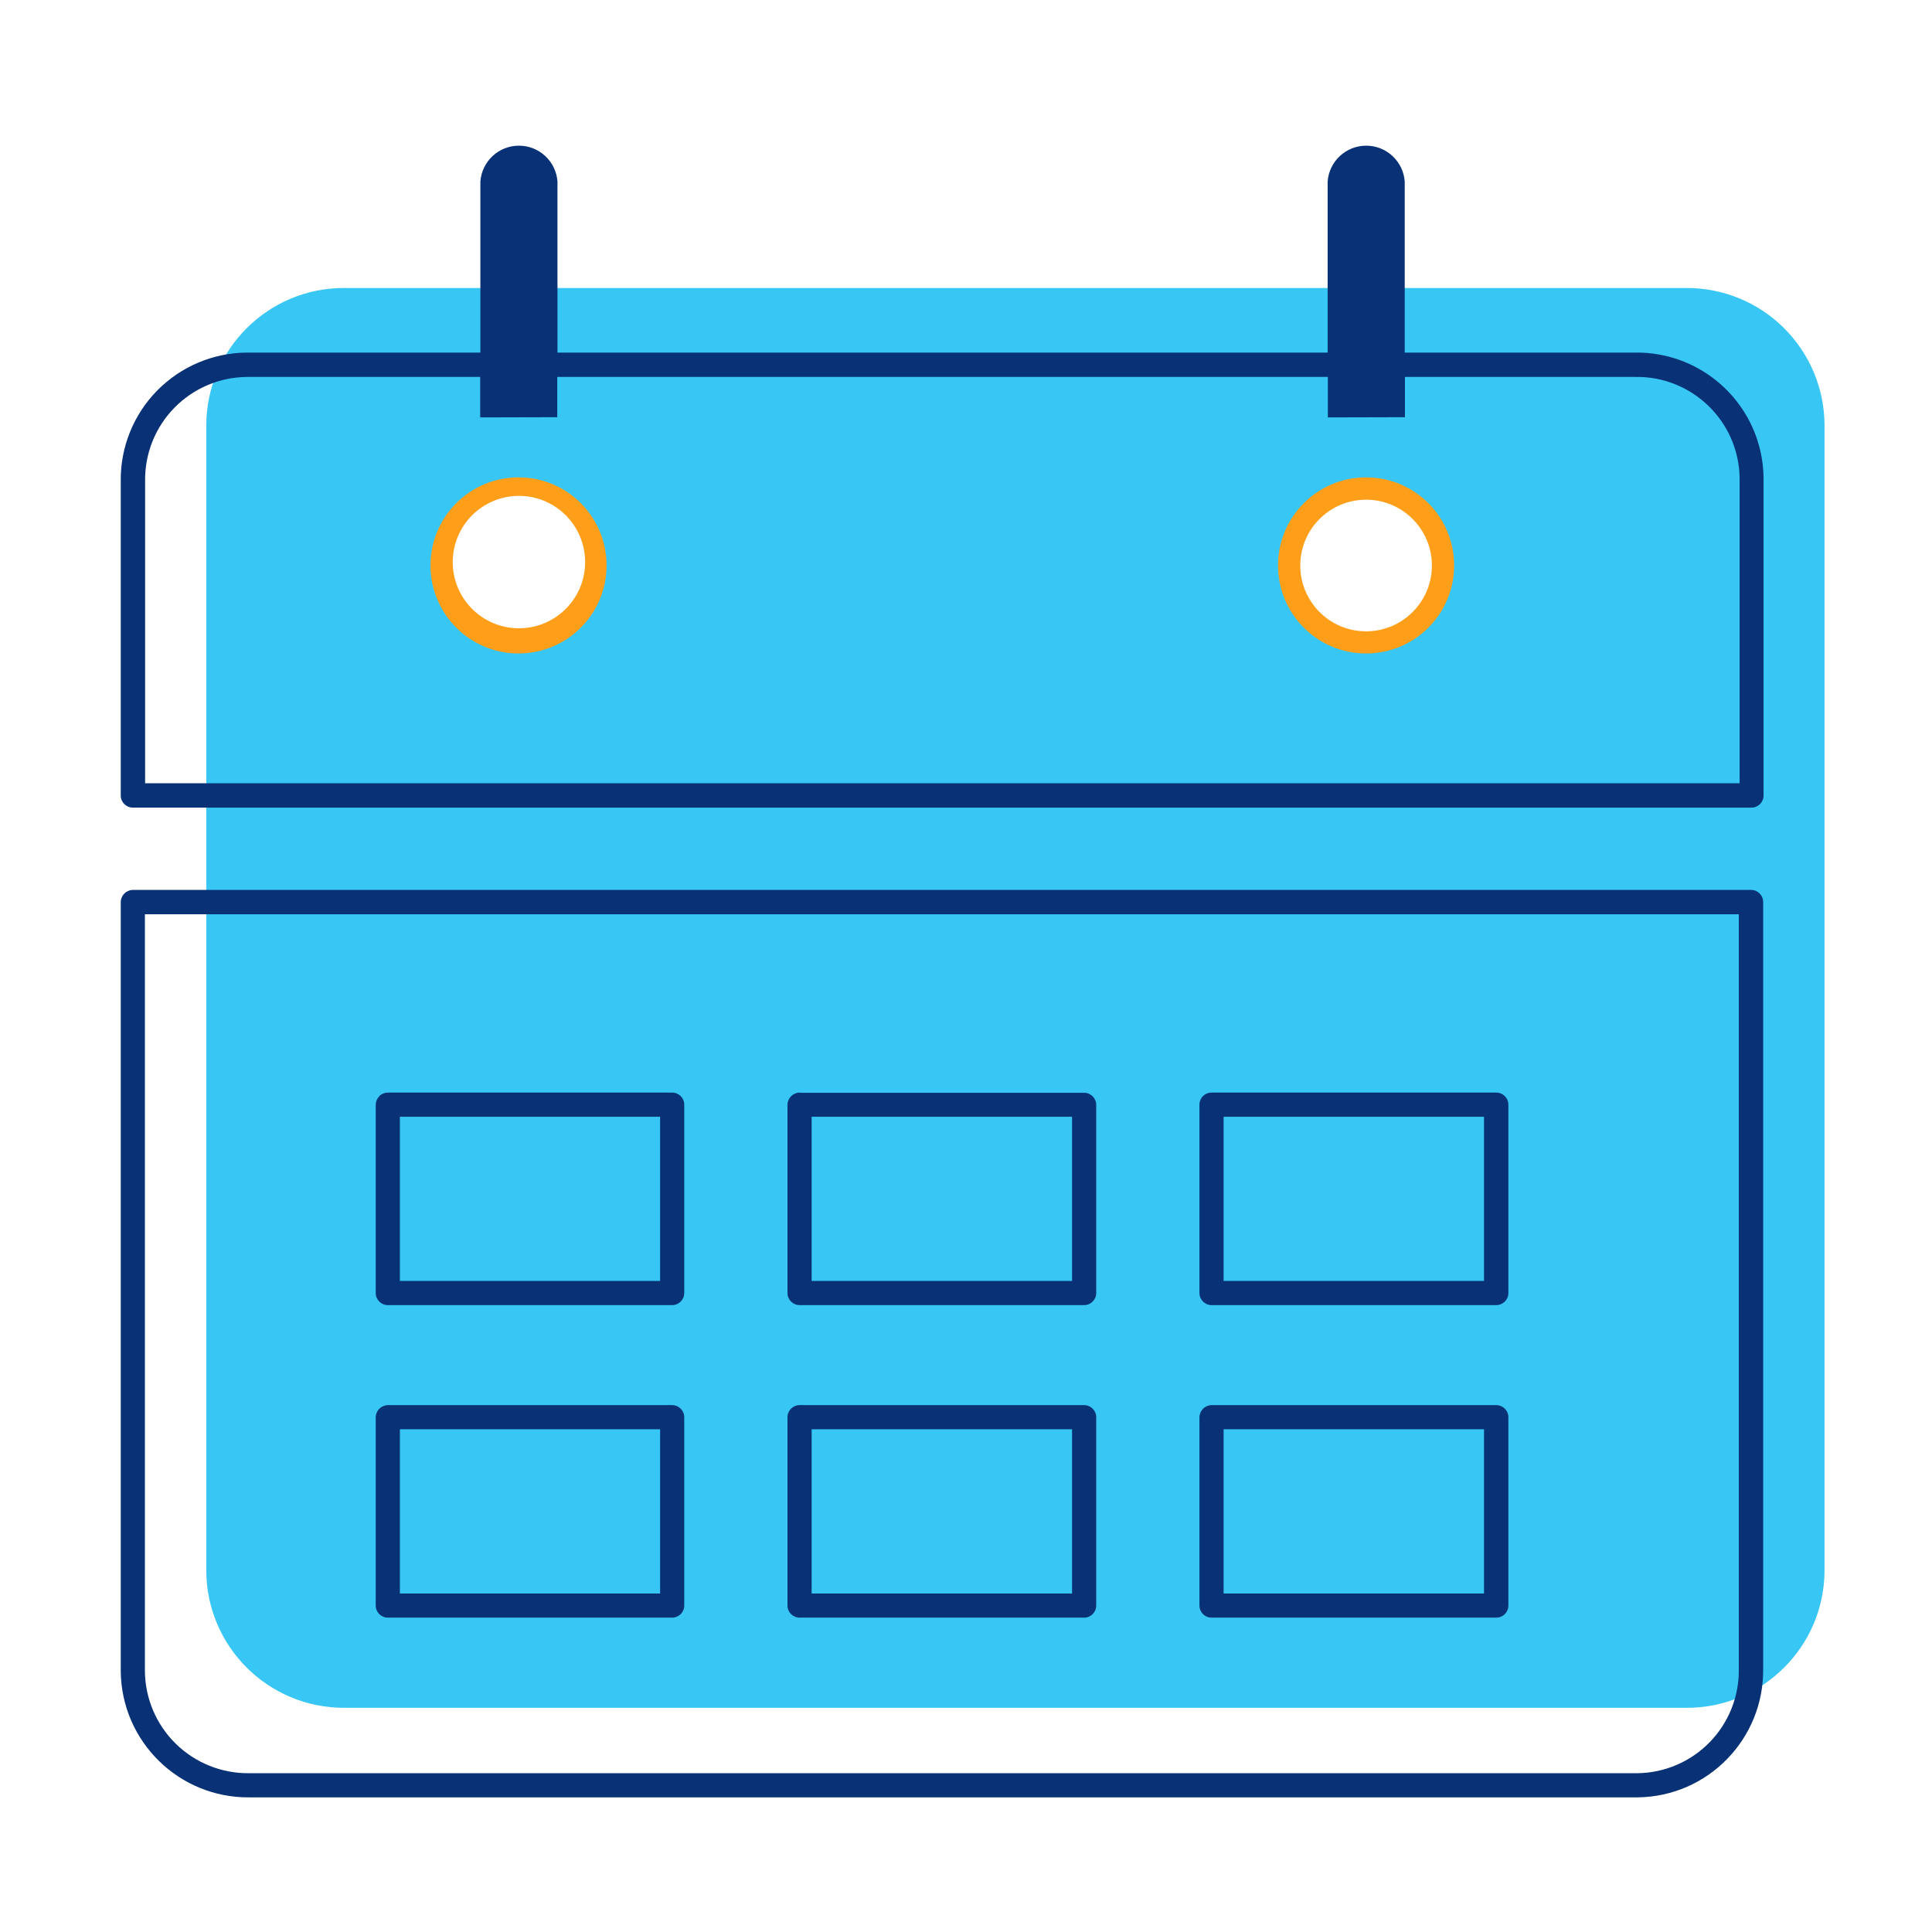
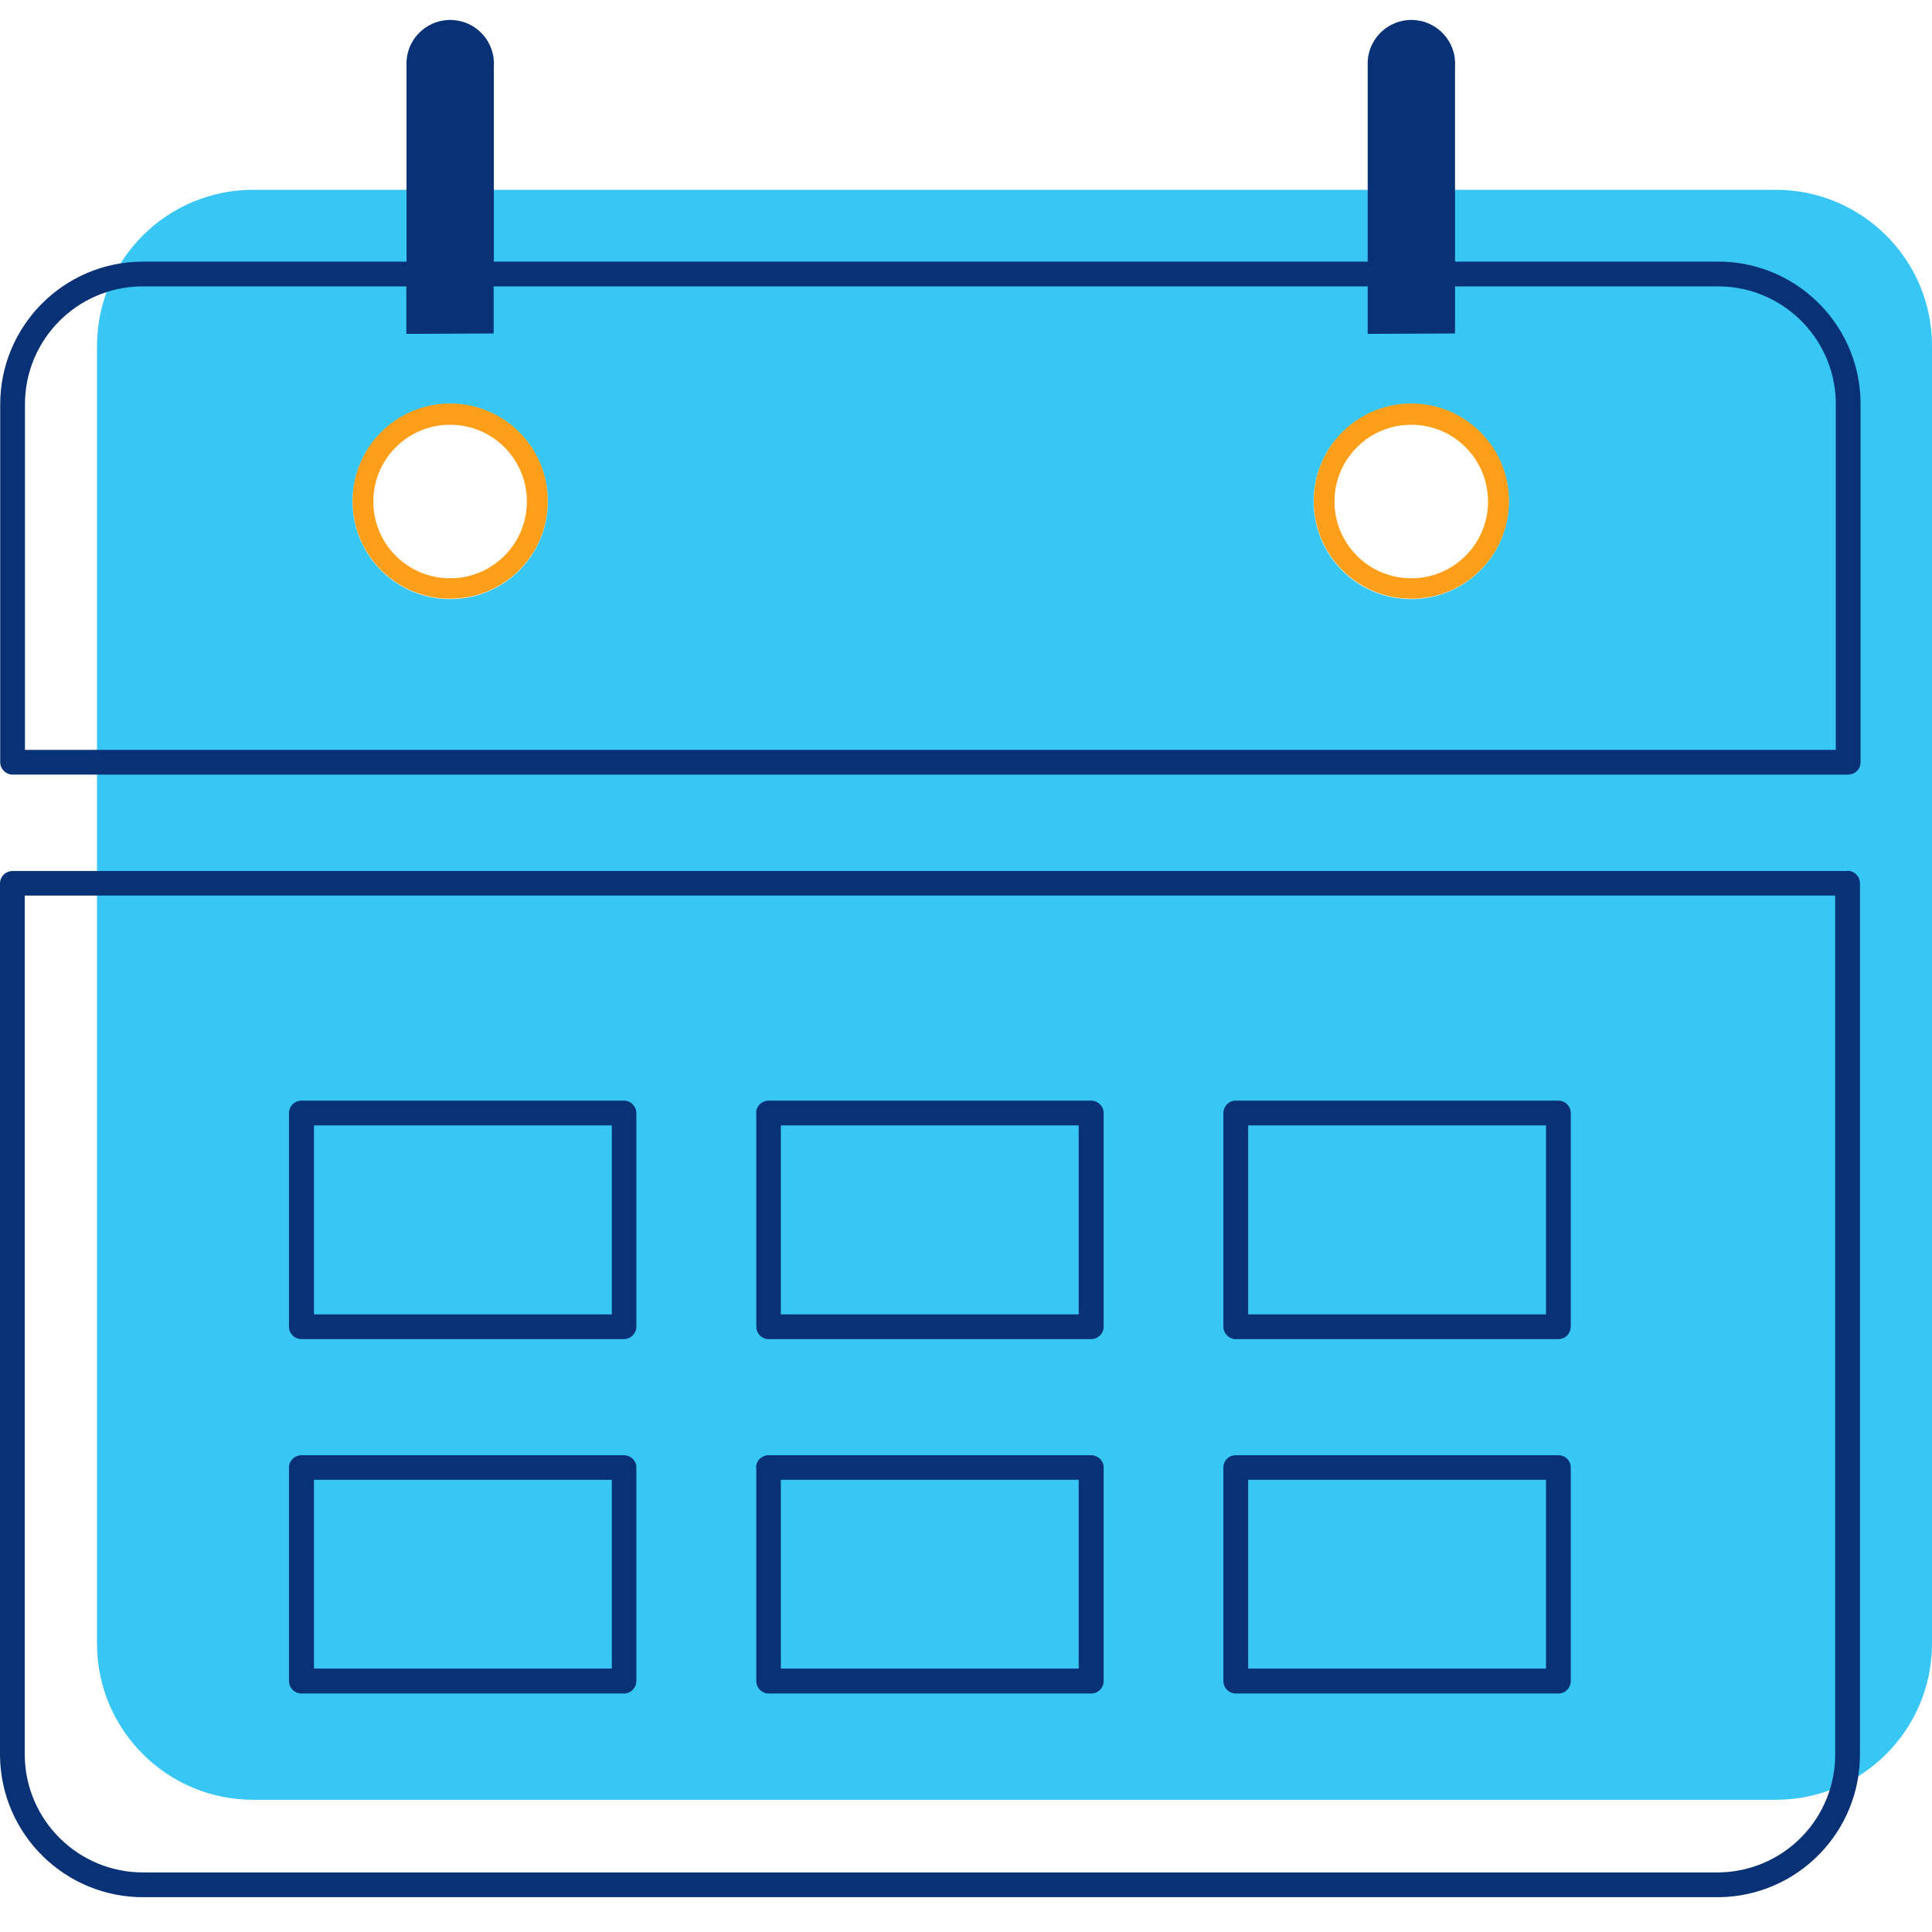
- <svg xmlns="http://www.w3.org/2000/svg" id="icon-business-calendar" viewBox="0 0 96 96">
-   <path class="-path--shadow" fill="#38C6F4" fill-rule="evenodd" d="M83.8 14.31a6.84 6.84 0 0 1 6.86 6.83v56.89a6.84 6.84 0 0 1-6.85 6.83H17.1a6.84 6.84 0 0 1-6.85-6.83V21.14a6.84 6.84 0 0 1 6.85-6.83h66.7ZM29.56 27.96a3.82 3.82 0 1 1-7.64-.01 3.82 3.82 0 0 1 7.64.01Zm38.29 3.82a3.82 3.82 0 1 0 .01-7.64 3.82 3.82 0 0 0-.01 7.64Z" />
-   <path class="-path--primary" fill="#083176" fill-rule="evenodd" d="M27.7 9.02v8.5h38.27v-8.5a1.92 1.92 0 0 1 3.83 0v8.5h11.42a6.3 6.3 0 0 1 6.41 6.19v15.82a.6.6 0 0 1-.6.6H6.6a.6.6 0 0 1-.6-.6V23.89a6.31 6.31 0 0 1 6.27-6.37h11.6v-8.5a1.92 1.92 0 0 1 3.83 0Zm-3.84 11.72v-2.01H12.28a5.1 5.1 0 0 0-5.07 5.15v15.04h79.23V23.73a5.1 5.1 0 0 0-5.2-5H69.81v2l-3.83.01v-2.01H27.69v2l-3.83.01Zm-4.82 33.6a.6.6 0 0 0-.2.13v.01a.6.6 0 0 0-.17.42v9.35a.6.6 0 0 0 .6.6H33.4a.6.6 0 0 0 .6-.6v-9.36a.6.6 0 0 0-.6-.6H19.27a.6.6 0 0 0-.23.05Zm.83 9.31v-8.16H32.8v8.16H19.87Zm19.44-9.18a.6.6 0 0 1 .42-.18v.01h14.14a.6.6 0 0 1 .6.6v9.35a.6.6 0 0 1-.6.6H39.73a.6.6 0 0 1-.6-.6v-9.36a.6.6 0 0 1 .18-.42Zm1.02 1.02v8.16h12.94v-8.16H40.33Zm19.87-1.2a.6.6 0 0 0-.6.61v9.35a.6.6 0 0 0 .6.6h14.15a.6.6 0 0 0 .6-.6v-9.36a.6.6 0 0 0-.6-.6H60.2Zm.6 9.36V55.5l.01-.01h12.93v8.16H60.8ZM18.85 70a.6.6 0 0 1 .42-.18H33.4a.6.6 0 0 1 .6.6v9.36a.6.6 0 0 1-.6.6H19.27a.6.6 0 0 1-.6-.6v-9.36a.6.6 0 0 1 .18-.42Zm1.02 1.02v8.16H32.8v-8.16H19.87Zm19.86-1.2a.6.6 0 0 0-.6.6v9.36a.6.6 0 0 0 .6.6h14.14a.6.6 0 0 0 .6-.6v-9.36a.6.6 0 0 0-.6-.6H39.73Zm.6 9.36v-8.16h12.94v8.16H40.33ZM59.78 70a.6.6 0 0 1 .42-.18h14.15a.6.6 0 0 1 .6.6v9.36a.6.6 0 0 1-.6.6H60.2a.6.6 0 0 1-.6-.6v-9.36a.6.6 0 0 1 .18-.42Zm1.02 1.02v8.16h12.94v-8.16H60.8ZM6.18 44.4a.6.6 0 0 1 .42-.18h80.41a.6.6 0 0 1 .6.6v38.1a6.31 6.31 0 0 1-6.22 6.39H12.38A6.33 6.33 0 0 1 6 83.04V44.82a.6.6 0 0 1 .18-.42Zm1.02 1.03v37.6a5.12 5.12 0 0 0 5.17 5.08h68.99a5.1 5.1 0 0 0 5.04-5.18v-37.5H7.2Z" />
-   <path class="-path--secondary" fill="#FF9E18" fill-rule="evenodd" d="M25.77 23.72a4.37 4.37 0 1 0-.01 8.75 4.37 4.37 0 0 0 .01-8.75ZM22.5 28.1a3.29 3.29 0 1 1 6.57.02 3.29 3.29 0 0 1-6.57-.02Zm45.39-4.38a4.37 4.37 0 1 0-.02 8.75 4.37 4.37 0 0 0 .02-8.75Zm-3.28 4.37a3.27 3.27 0 1 1 6.54.02 3.27 3.27 0 0 1-6.54-.02Z" />
+ <svg xmlns="http://www.w3.org/2000/svg" id="icon-business-calendar" fill="none" viewBox="0 0 96 96">
+   <path class="-path--shadow" fill="#38C6F4" d="M88.23 9.43c4.29 0 7.77 3.47 7.77 7.75v64.5a7.76 7.76 0 0 1-7.77 7.75H12.6a7.76 7.76 0 0 1-7.78-7.74V17.18a7.76 7.76 0 0 1 7.78-7.75h75.63ZM27.22 24.91a4.85 4.85 0 1 0-9.7.02 4.85 4.85 0 0 0 9.7-.02Zm47.75 0a4.85 4.85 0 1 0-9.7.02 4.85 4.85 0 0 0 9.7-.02Z" />
+   <path class="-path--primary" fill="#083176" d="M24.53 14.23v2.34l-4.34.02v-2.36H7.06a5.86 5.86 0 0 0-5.82 5.9v17.13h89.98V19.97a5.86 5.86 0 0 0-5.98-5.74H72.3v2.34l-4.34.02v-2.36H46.2h15.2-30.39 15.2-21.68ZM20.2 13V3.03a2.17 2.17 0 0 1 4.34.27V13h43.42V3.03a2.17 2.17 0 0 1 4.34.27V13H85.23a7.08 7.08 0 0 1 7.22 6.94v17.94c0 .34-.28.61-.62.61H.63a.62.62 0 0 1-.62-.61V20.14A7.1 7.1 0 0 1 7.06 13h13.13Zm71.6 30.27c.34 0 .62.28.62.62v43.2a7.09 7.09 0 0 1-6.97 7.18H7.16A7.11 7.11 0 0 1 0 87.23V43.9c0-.34.28-.62.62-.62h91.17ZM1.23 44.51v42.7a5.88 5.88 0 0 0 5.93 5.83H85.4a5.86 5.86 0 0 0 5.79-5.94V44.5H1.23Zm13.13 10.8c0-.34.28-.62.62-.62H31c.34 0 .62.28.62.62v10.61c0 .34-.28.62-.62.62H14.98a.62.62 0 0 1-.62-.62V55.31Zm1.24 10h14.8v-9.39H15.6v9.38Zm21.97-10c0-.34.28-.62.62-.62h16.03c.34 0 .62.28.62.62v10.61c0 .34-.28.62-.62.62H38.2a.62.62 0 0 1-.62-.62V55.31Zm1.23 10h14.8v-9.39H38.8v9.38Zm21.99-10c0-.34.27-.62.61-.62h16.04c.34 0 .61.28.61.62v10.61c0 .34-.27.62-.61.62H61.4a.62.62 0 0 1-.61-.62V55.31Zm1.23 10h14.8v-9.39h-14.8v9.38Zm-47.66 7.6c0-.33.28-.6.62-.6H31c.34 0 .62.27.62.6v10.62c0 .34-.28.62-.62.62H14.98a.62.62 0 0 1-.62-.62V72.92Zm1.24 10h14.8v-9.38H15.6v9.38Zm21.97-10c0-.33.28-.6.62-.6h16.03c.34 0 .62.27.62.6v10.62c0 .34-.28.62-.62.62H38.2a.62.62 0 0 1-.62-.62V72.92Zm1.23 10h14.8v-9.38H38.8v9.38Zm21.99-10c0-.33.27-.6.61-.6h16.04c.34 0 .61.27.61.6v10.62c0 .34-.27.62-.61.62H61.4a.62.62 0 0 1-.61-.62V72.92Zm1.23 10h14.8v-9.38h-14.8v9.38Z" />
+   <path class="-path--secondary" fill="#FF9E18" d="M27.22 24.91a4.85 4.85 0 1 1-9.7-.02 4.85 4.85 0 0 1 9.7.02Zm-1.04 0a3.81 3.81 0 1 0-7.63.02 3.81 3.81 0 0 0 7.63-.02Zm48.8 0a4.85 4.85 0 1 1-9.7-.02 4.85 4.85 0 0 1 9.7.02Zm-1.04 0a3.81 3.81 0 1 0-7.63.02 3.81 3.81 0 0 0 7.63-.02Z" />
</svg>
